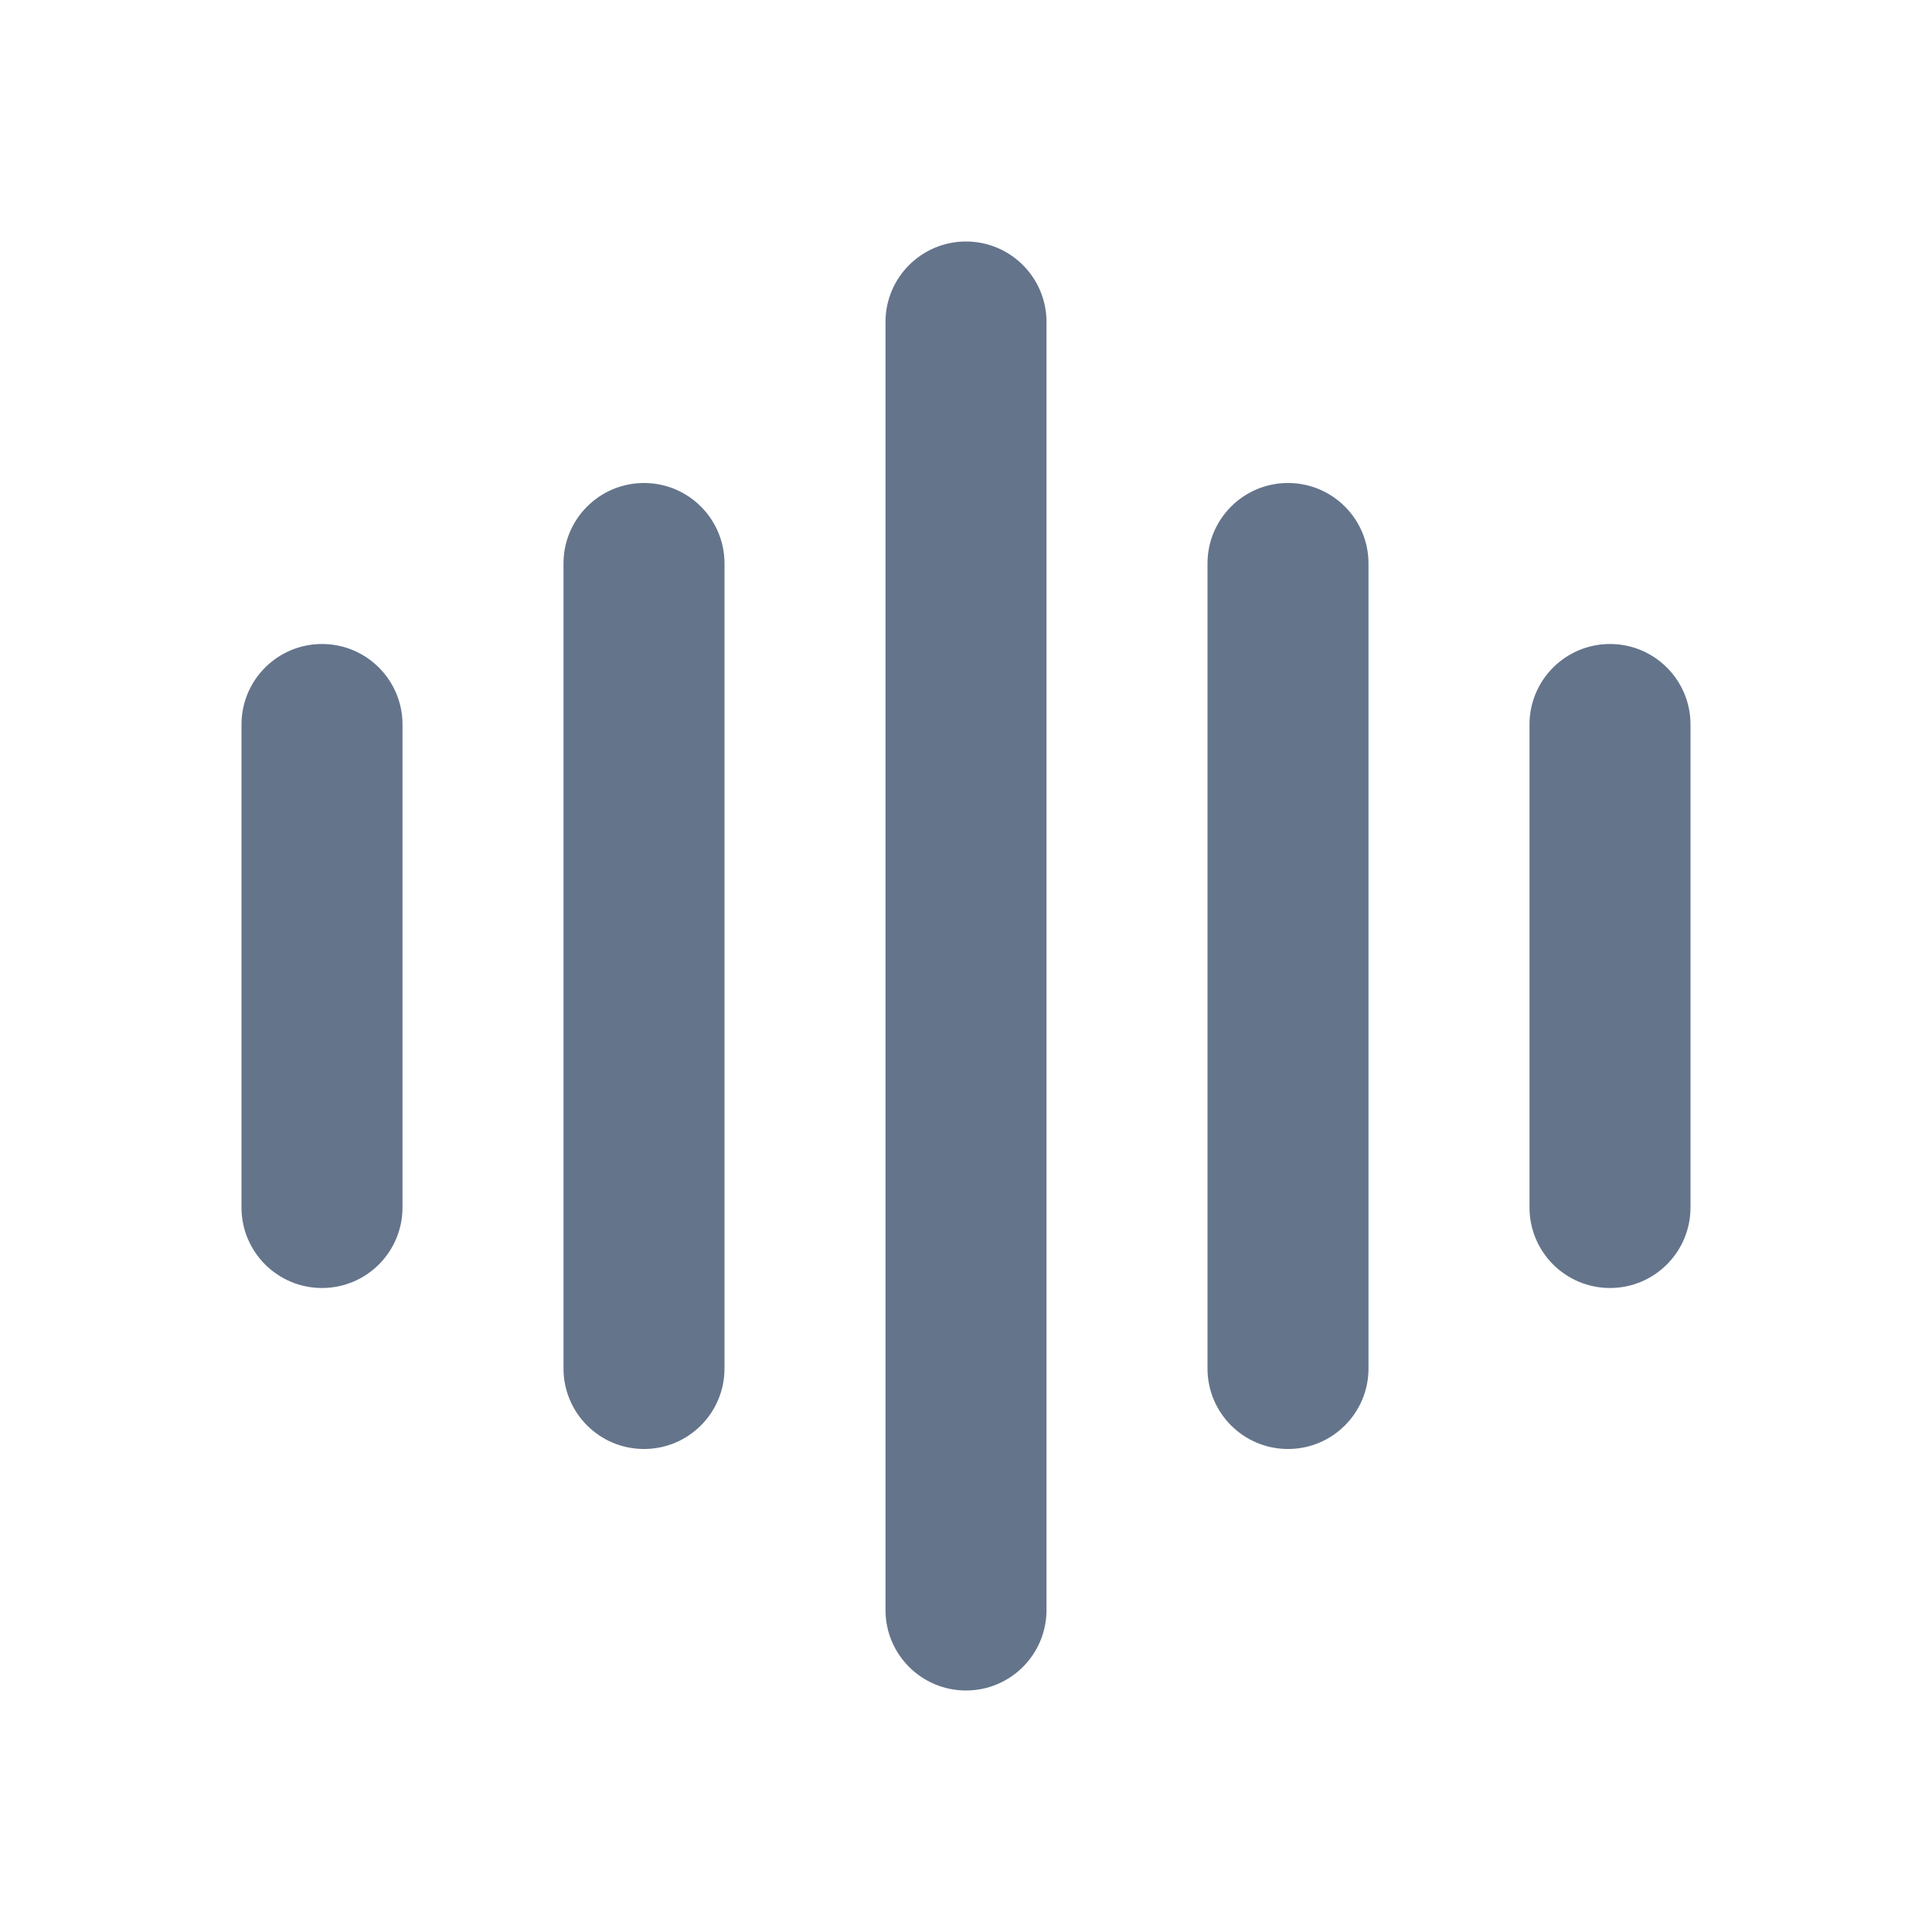
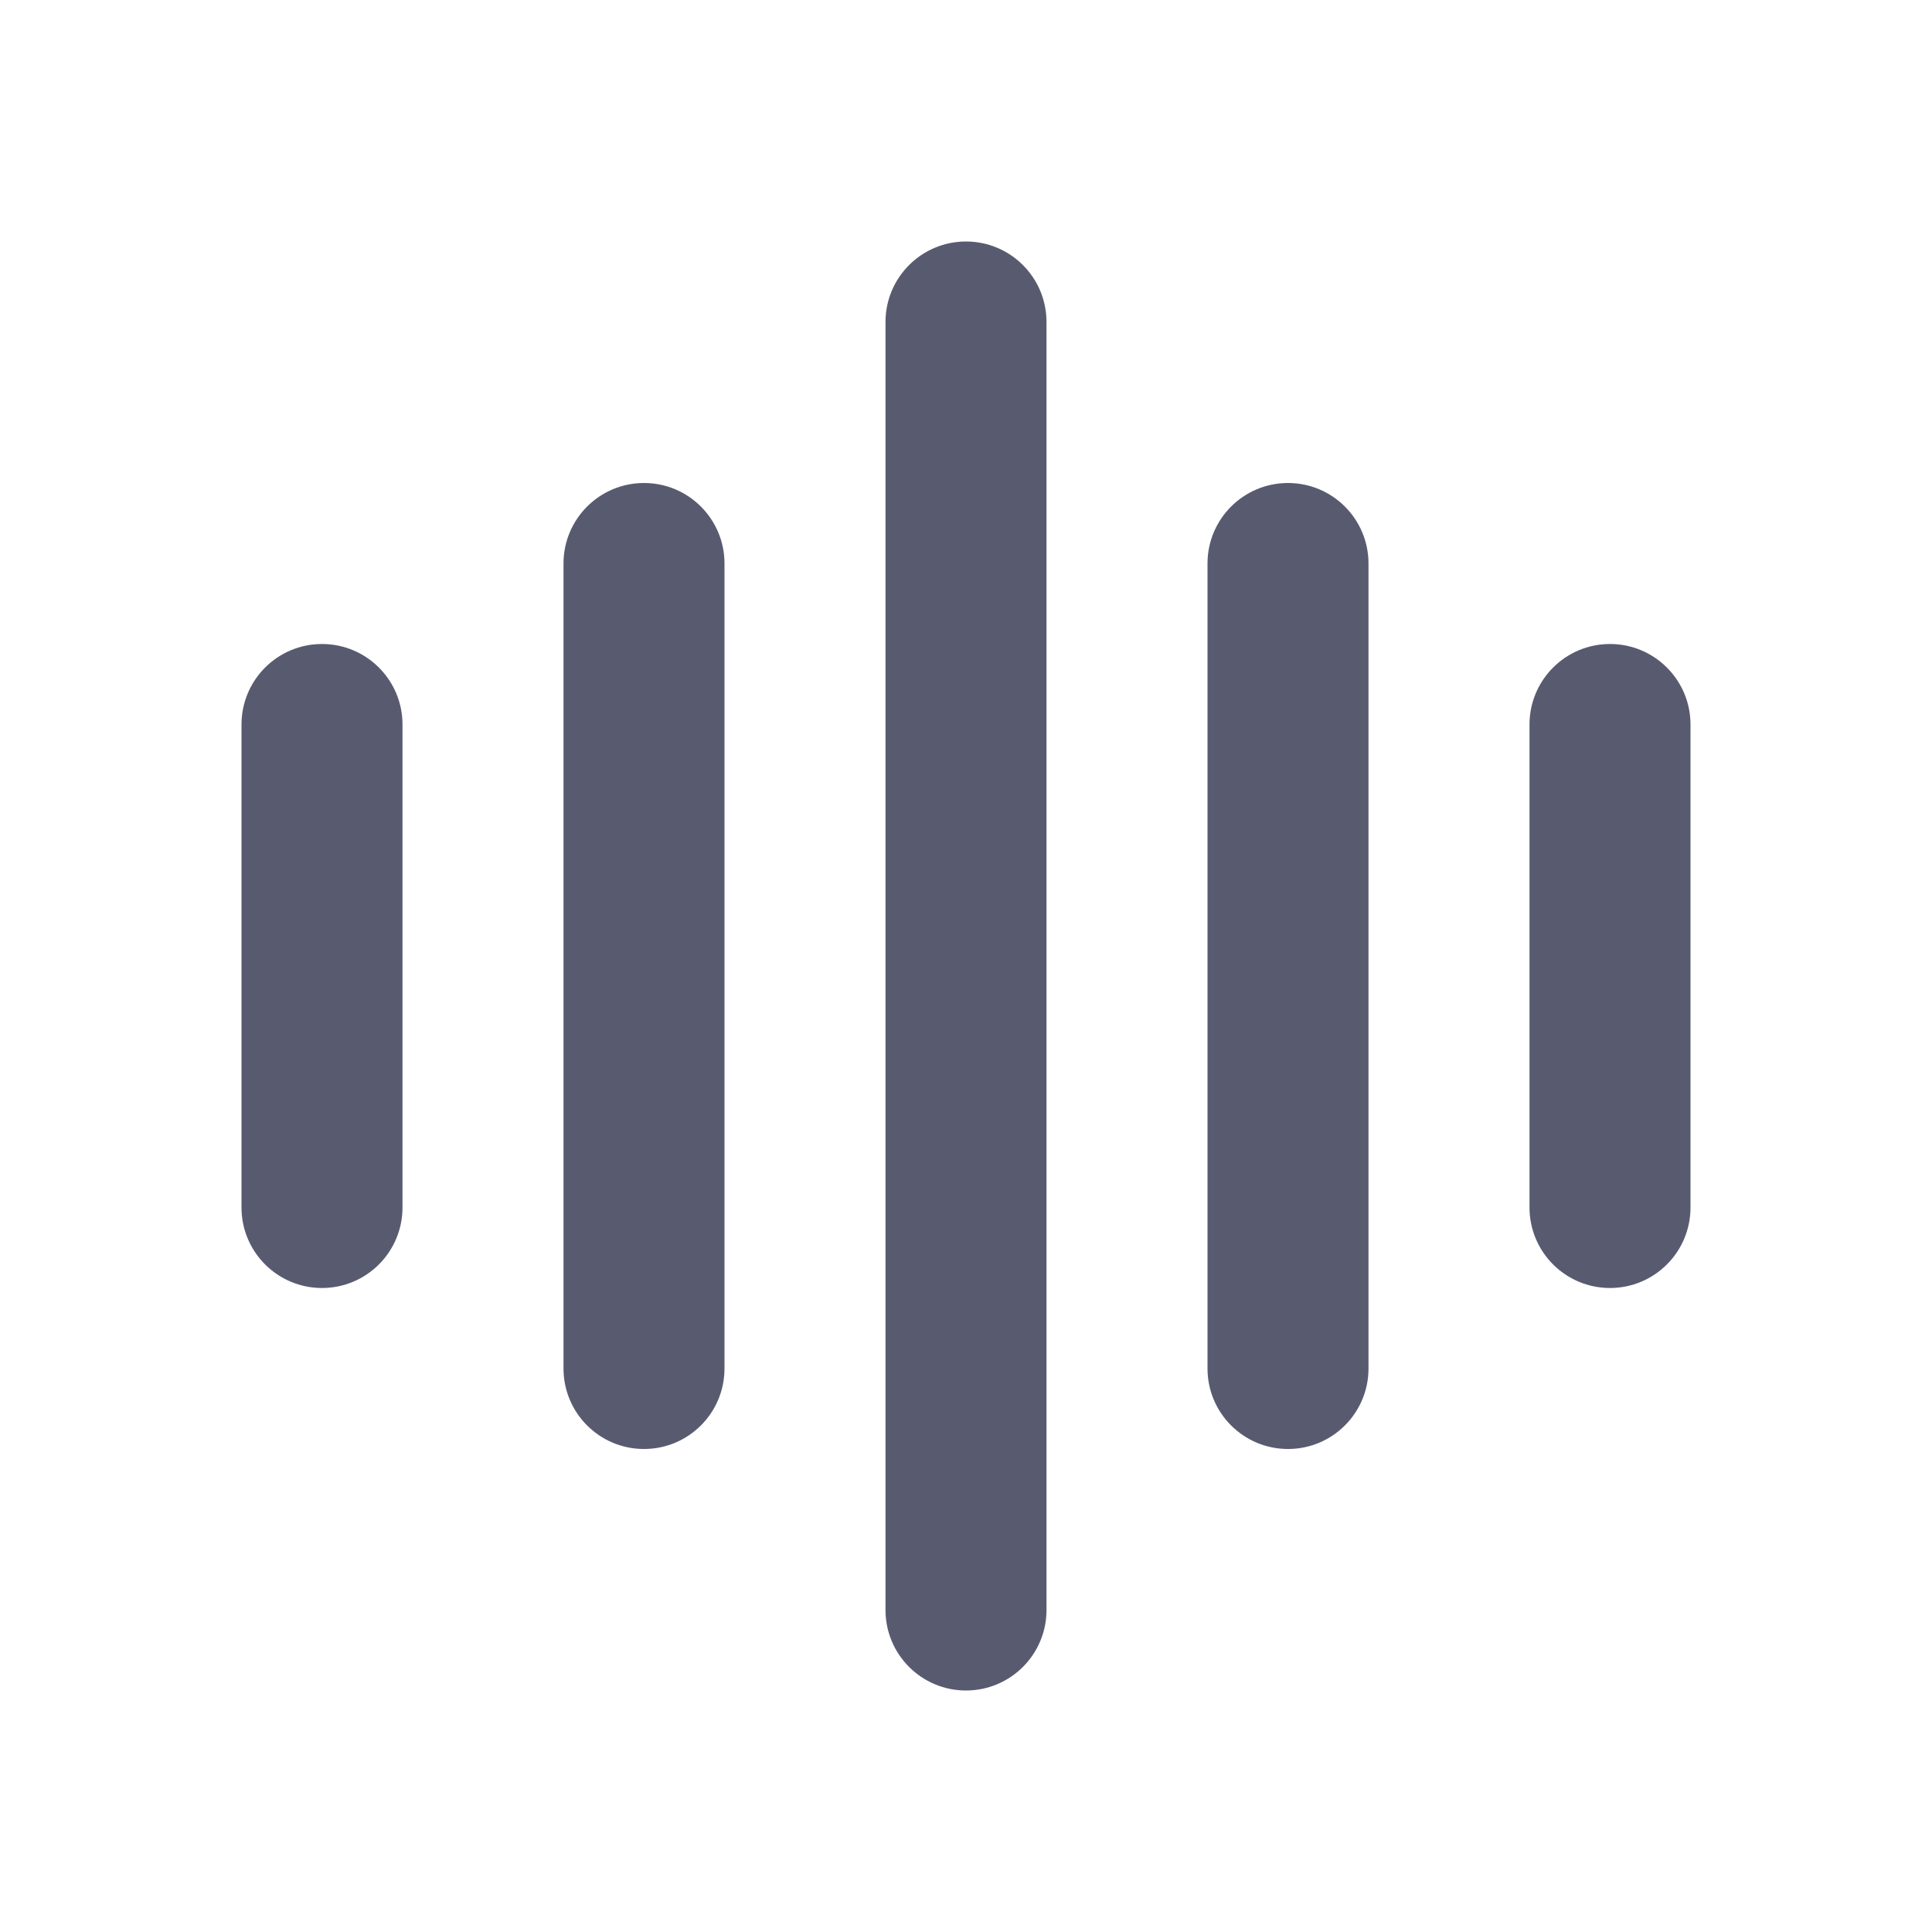
<svg xmlns="http://www.w3.org/2000/svg" width="24" height="24" viewBox="0 0 24 24" fill="none">
-   <rect x="3" y="8" width="2" height="8" rx="1" fill="#64748B" />
-   <rect x="7" y="6" width="2" height="12" rx="1" fill="#64748B" />
-   <rect x="11" y="3" width="2" height="18" rx="1" fill="#64748B" />
-   <rect x="15" y="6" width="2" height="12" rx="1" fill="#64748B" />
-   <rect x="19" y="8" width="2" height="8" rx="1" fill="#64748B" />
+   <rect x="3" y="8" width="2" height="8" rx="1" fill="#585b70" />
+   <rect x="7" y="6" width="2" height="12" rx="1" fill="#585b70" />
+   <rect x="11" y="3" width="2" height="18" rx="1" fill="#585b70" />
+   <rect x="15" y="6" width="2" height="12" rx="1" fill="#585b70" />
+   <rect x="19" y="8" width="2" height="8" rx="1" fill="#585b70" />
</svg>
